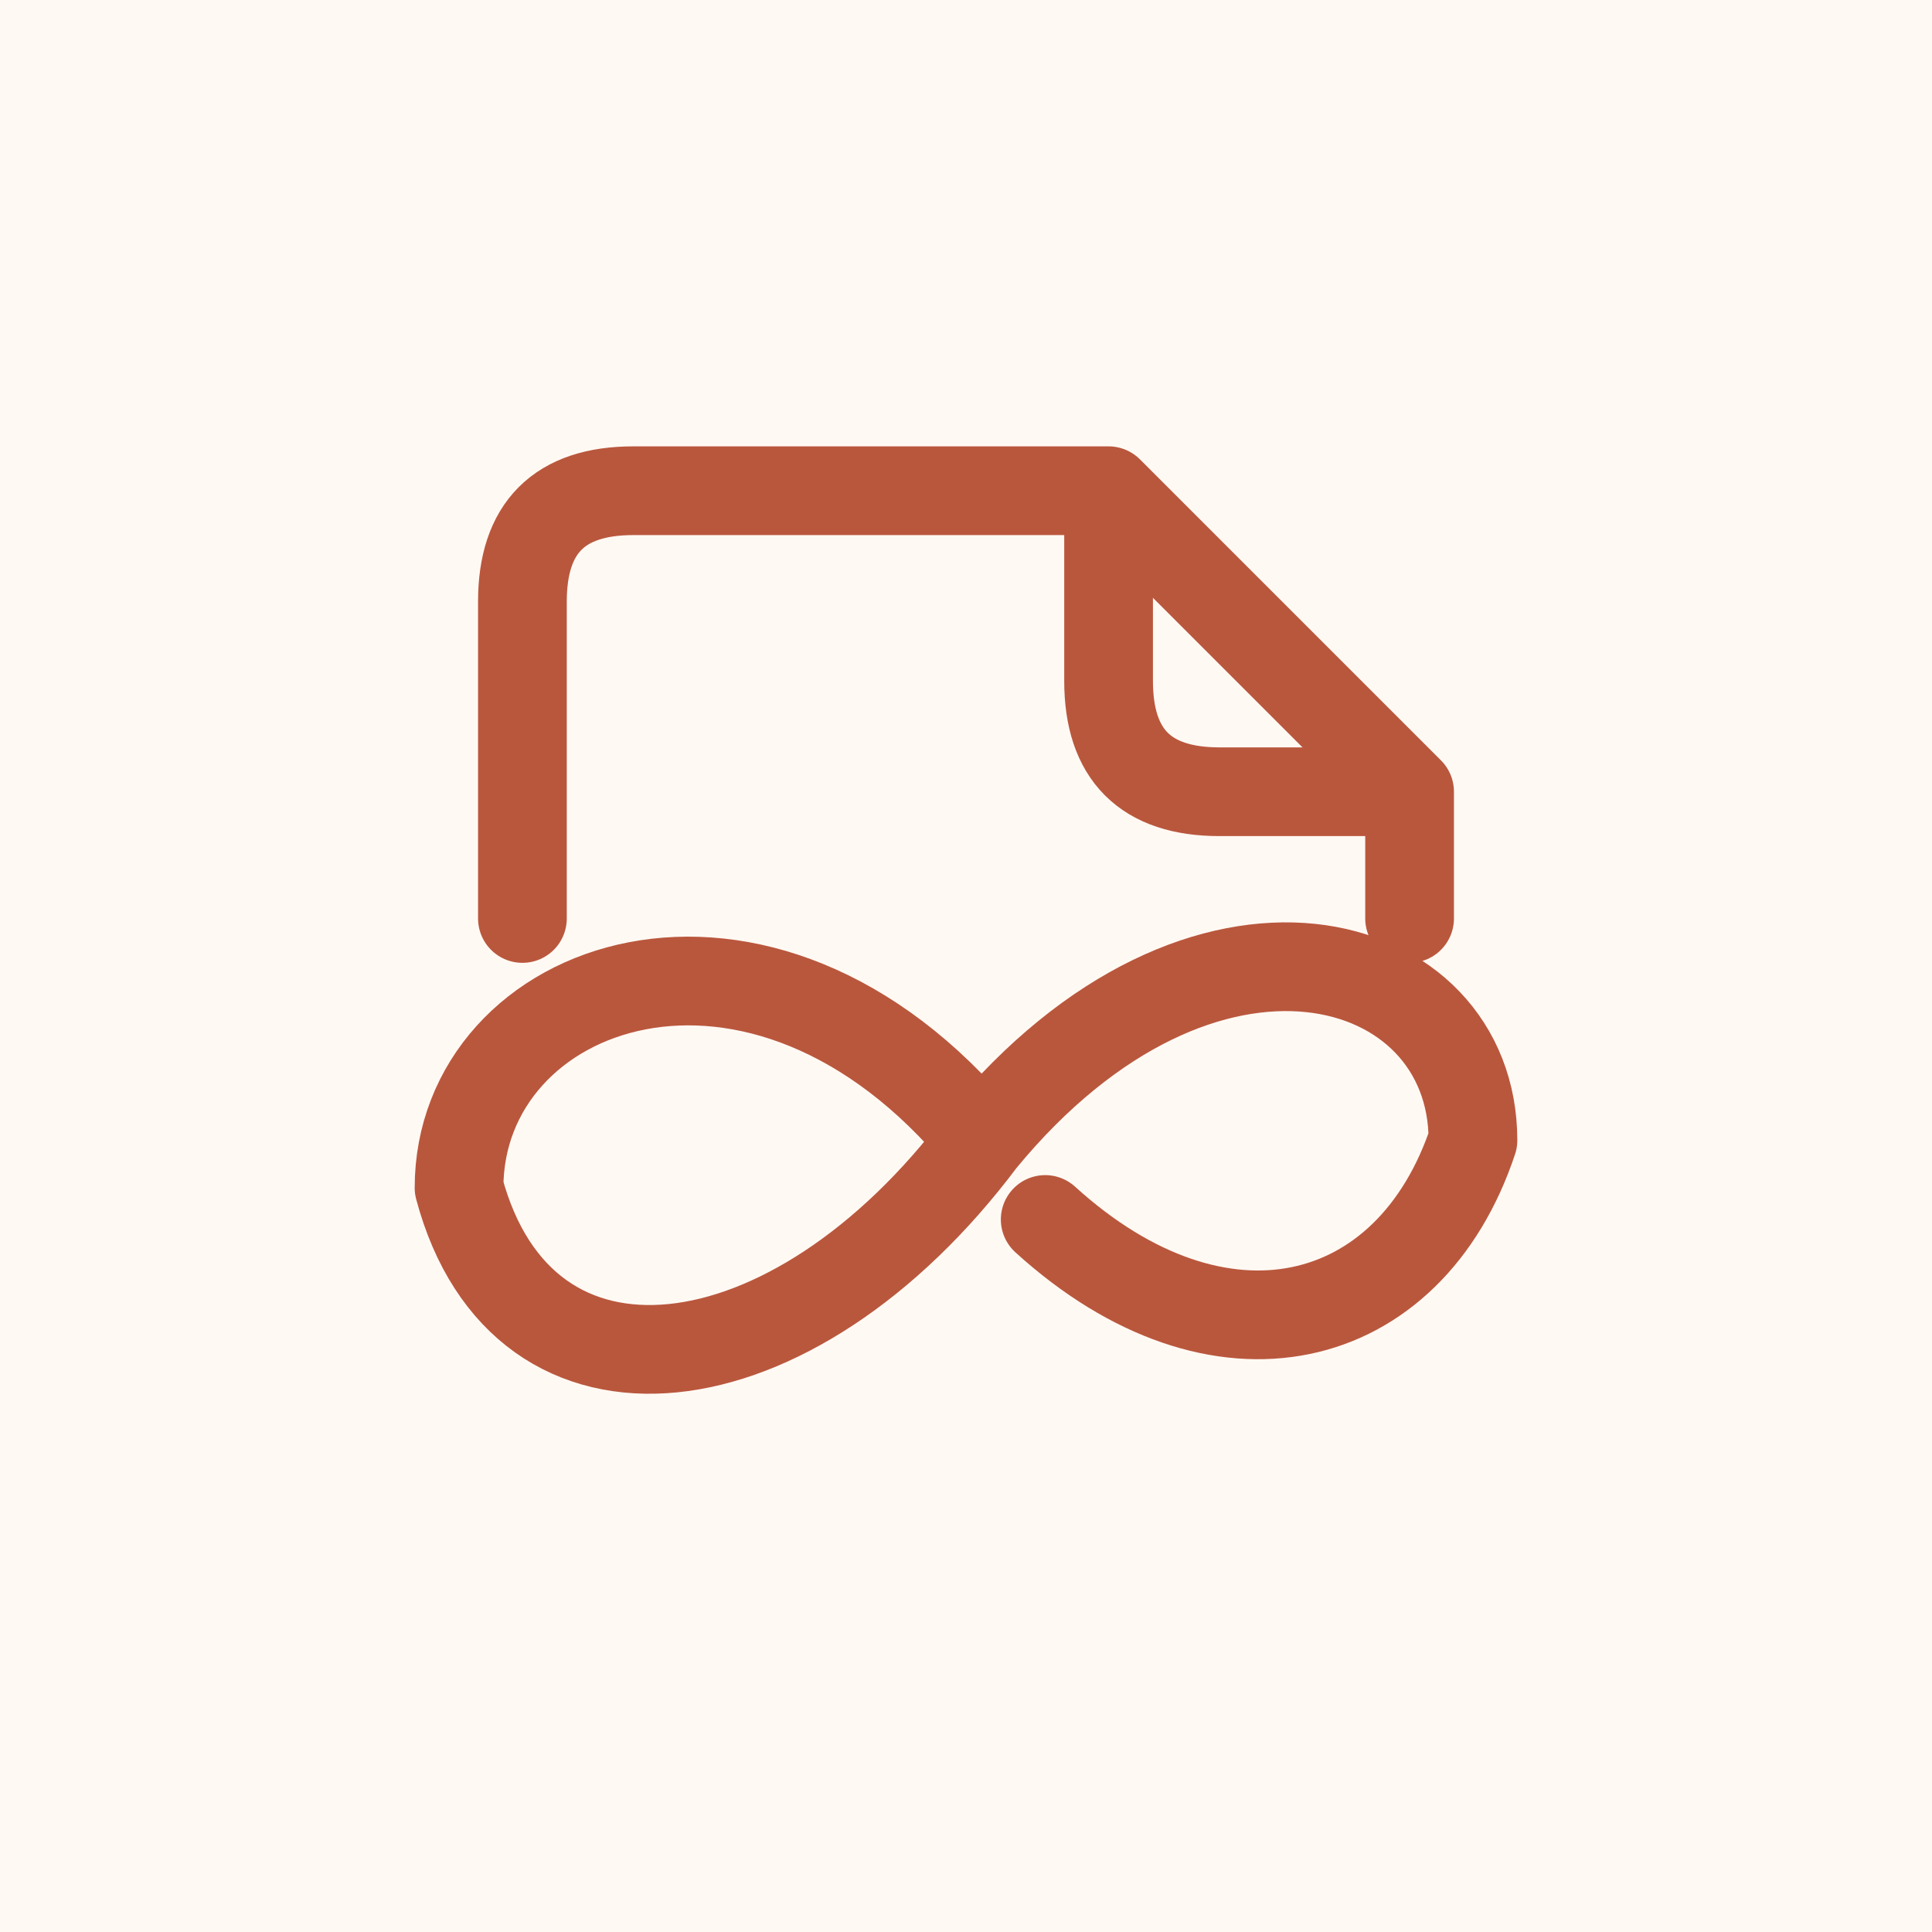
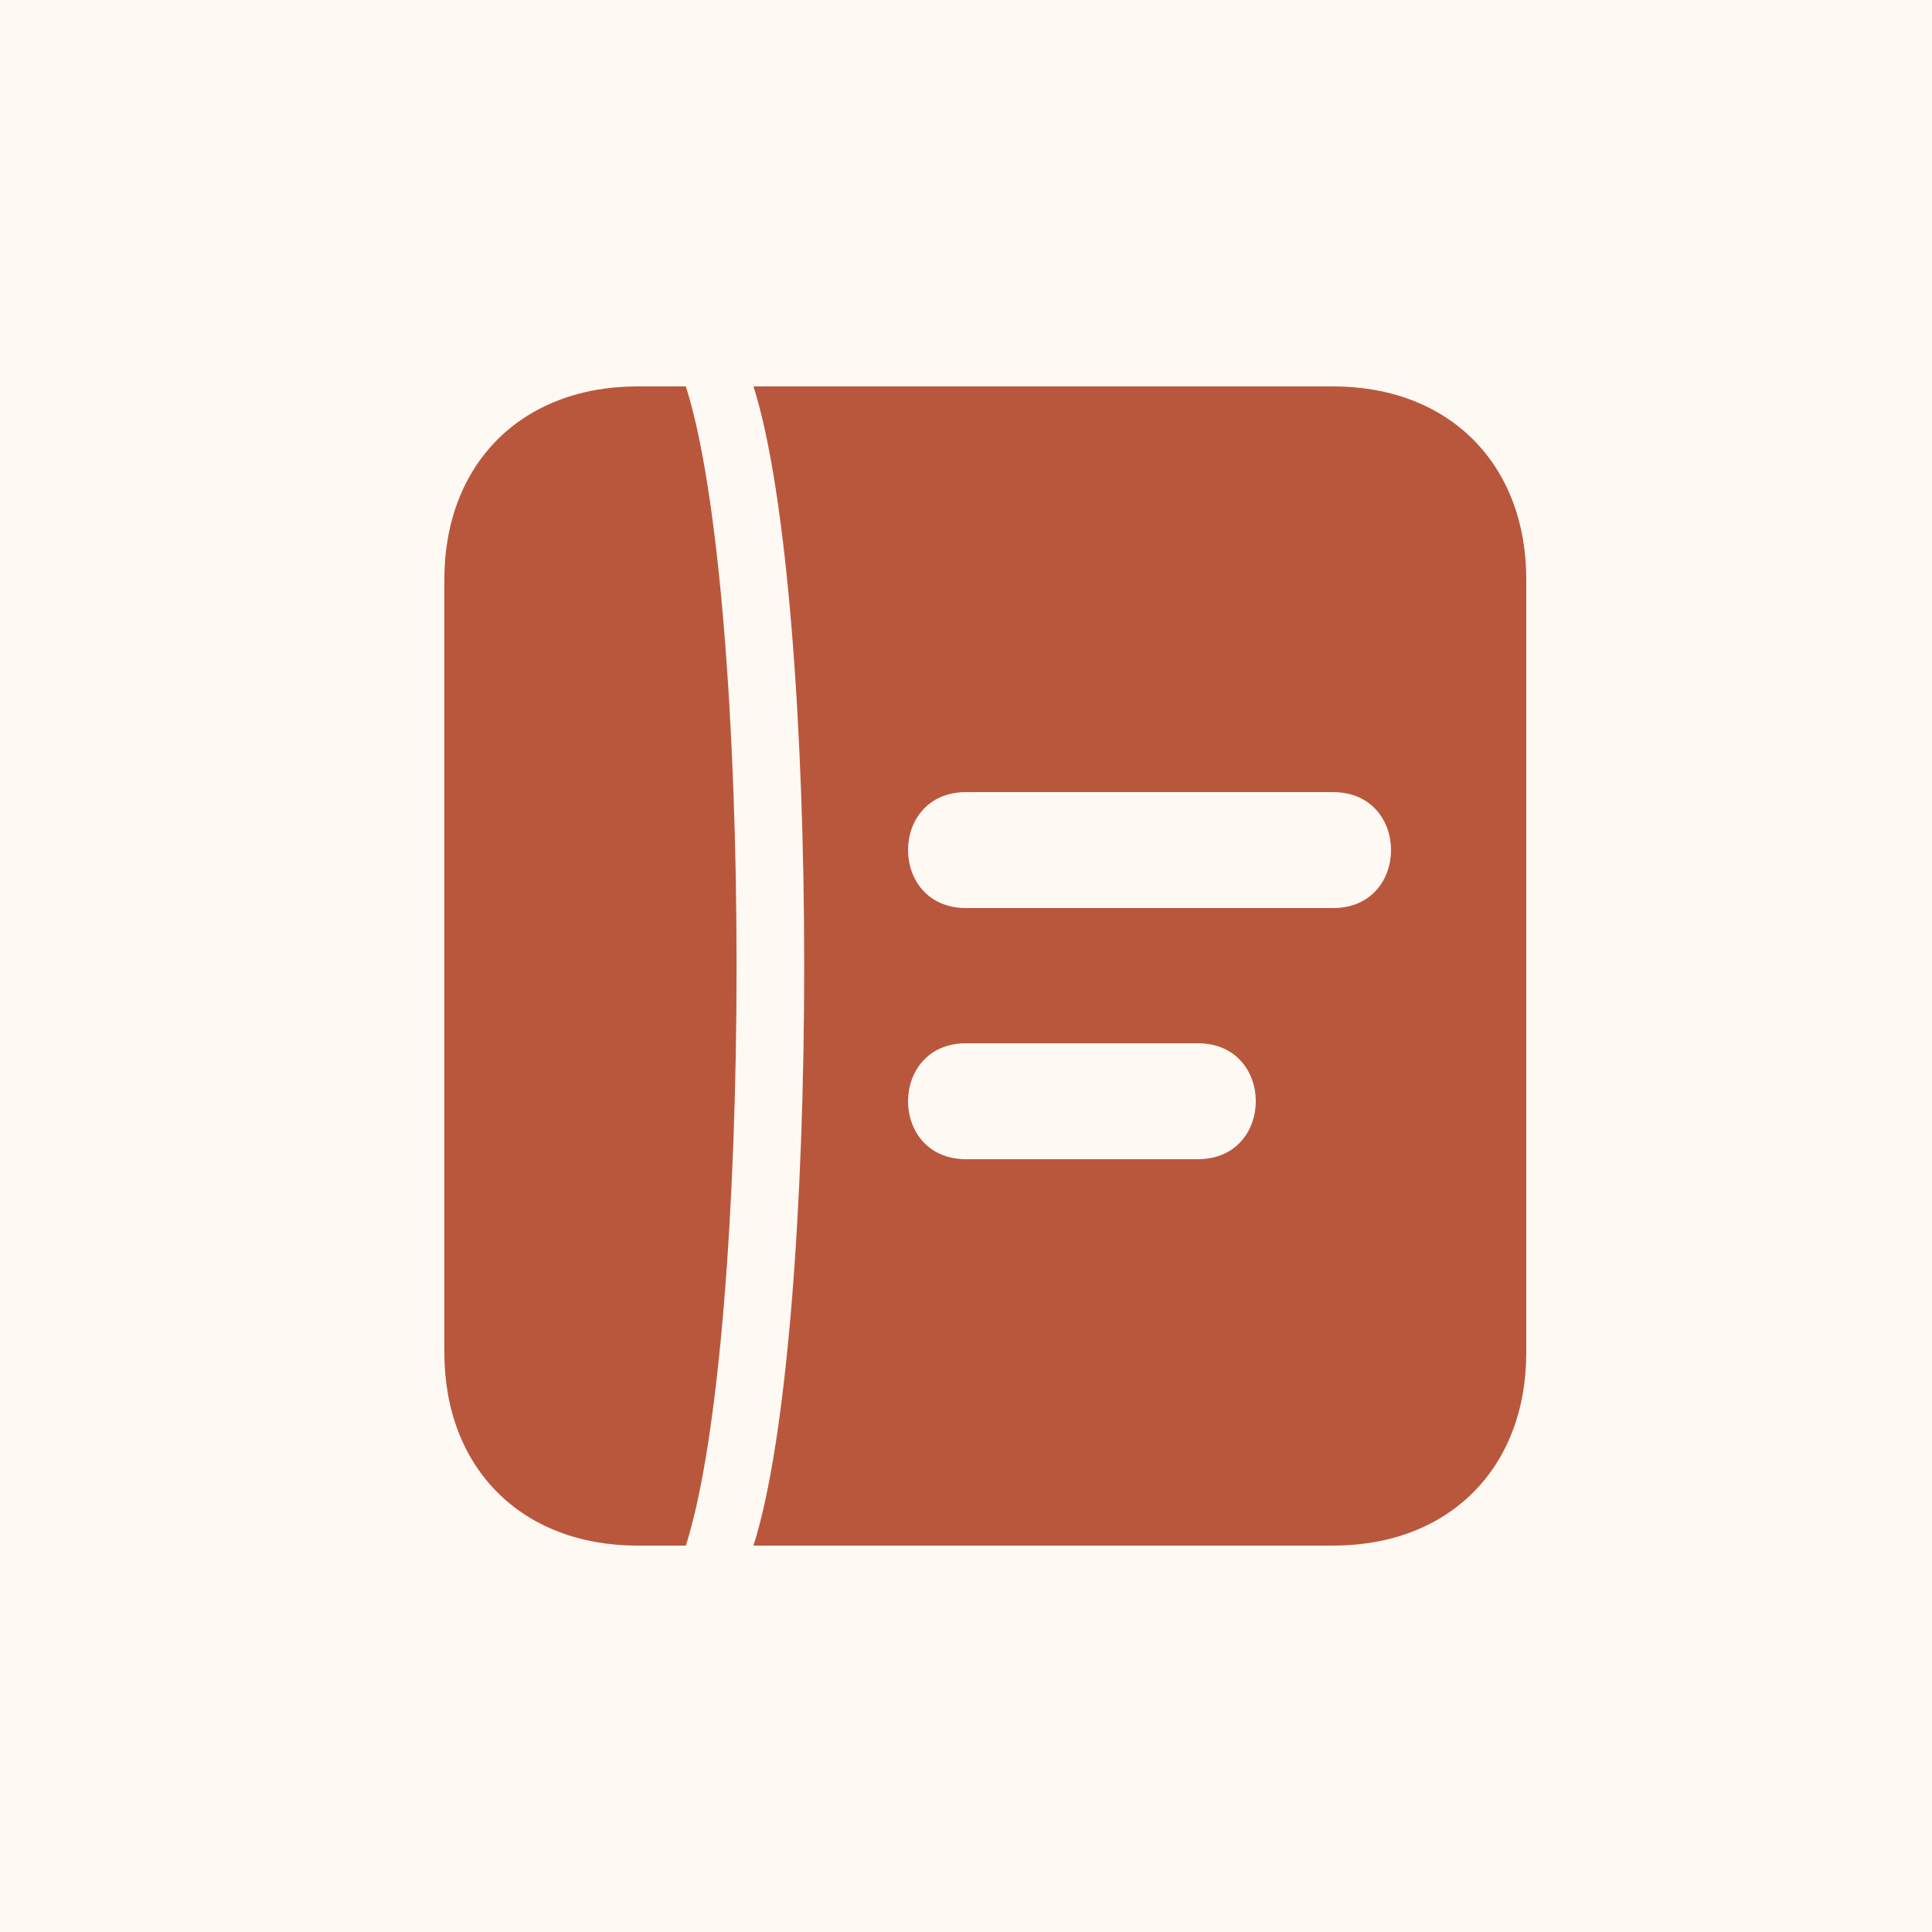
<svg xmlns="http://www.w3.org/2000/svg" width="1024" height="1024" viewBox="0 0 100 100">
  <rect width="100" height="100" fill="#FFF9F3" />
-   <g transform="translate(9 9) scale(.82)">
-     <path d="M22 47 V27 Q22 20 29 20 H59 L78 39 V47" fill="none" stroke="#B9573D" stroke-width="5.6" stroke-linecap="round" stroke-linejoin="round" />
-     <path d="M59 21 V32 Q59 39 66 39 H77" fill="none" stroke="#B9573D" stroke-width="5.6" stroke-linecap="round" stroke-linejoin="round" />
-     <path d="M55 66 C66 76 78 73 82 61 C82 49 65 44 51 61 C39 77 22 79 18 64 C18 51 37 44 51 61" fill="none" stroke="#B9573D" stroke-width="5.6" stroke-linecap="round" stroke-linejoin="round" />
-   </g>
+   <path fill="#B9573D" fill-rule="evenodd" d="M33 20H69C75 20 79 24 79 30V70C79 76 75 80 69 80H33C27 80 23 76 23 70V30C23 24 27 20 33 20ZM35.5 20C39 31 39 69 35.5 80H39C42.5 69 42.5 31 39 20H35.5ZM50 41C46 41 46 47 50 47H69C73 47 73 41 69 41H50ZM50 54C46 54 46 60 50 60H62C66 60 66 54 62 54H50Z" />
</svg>
